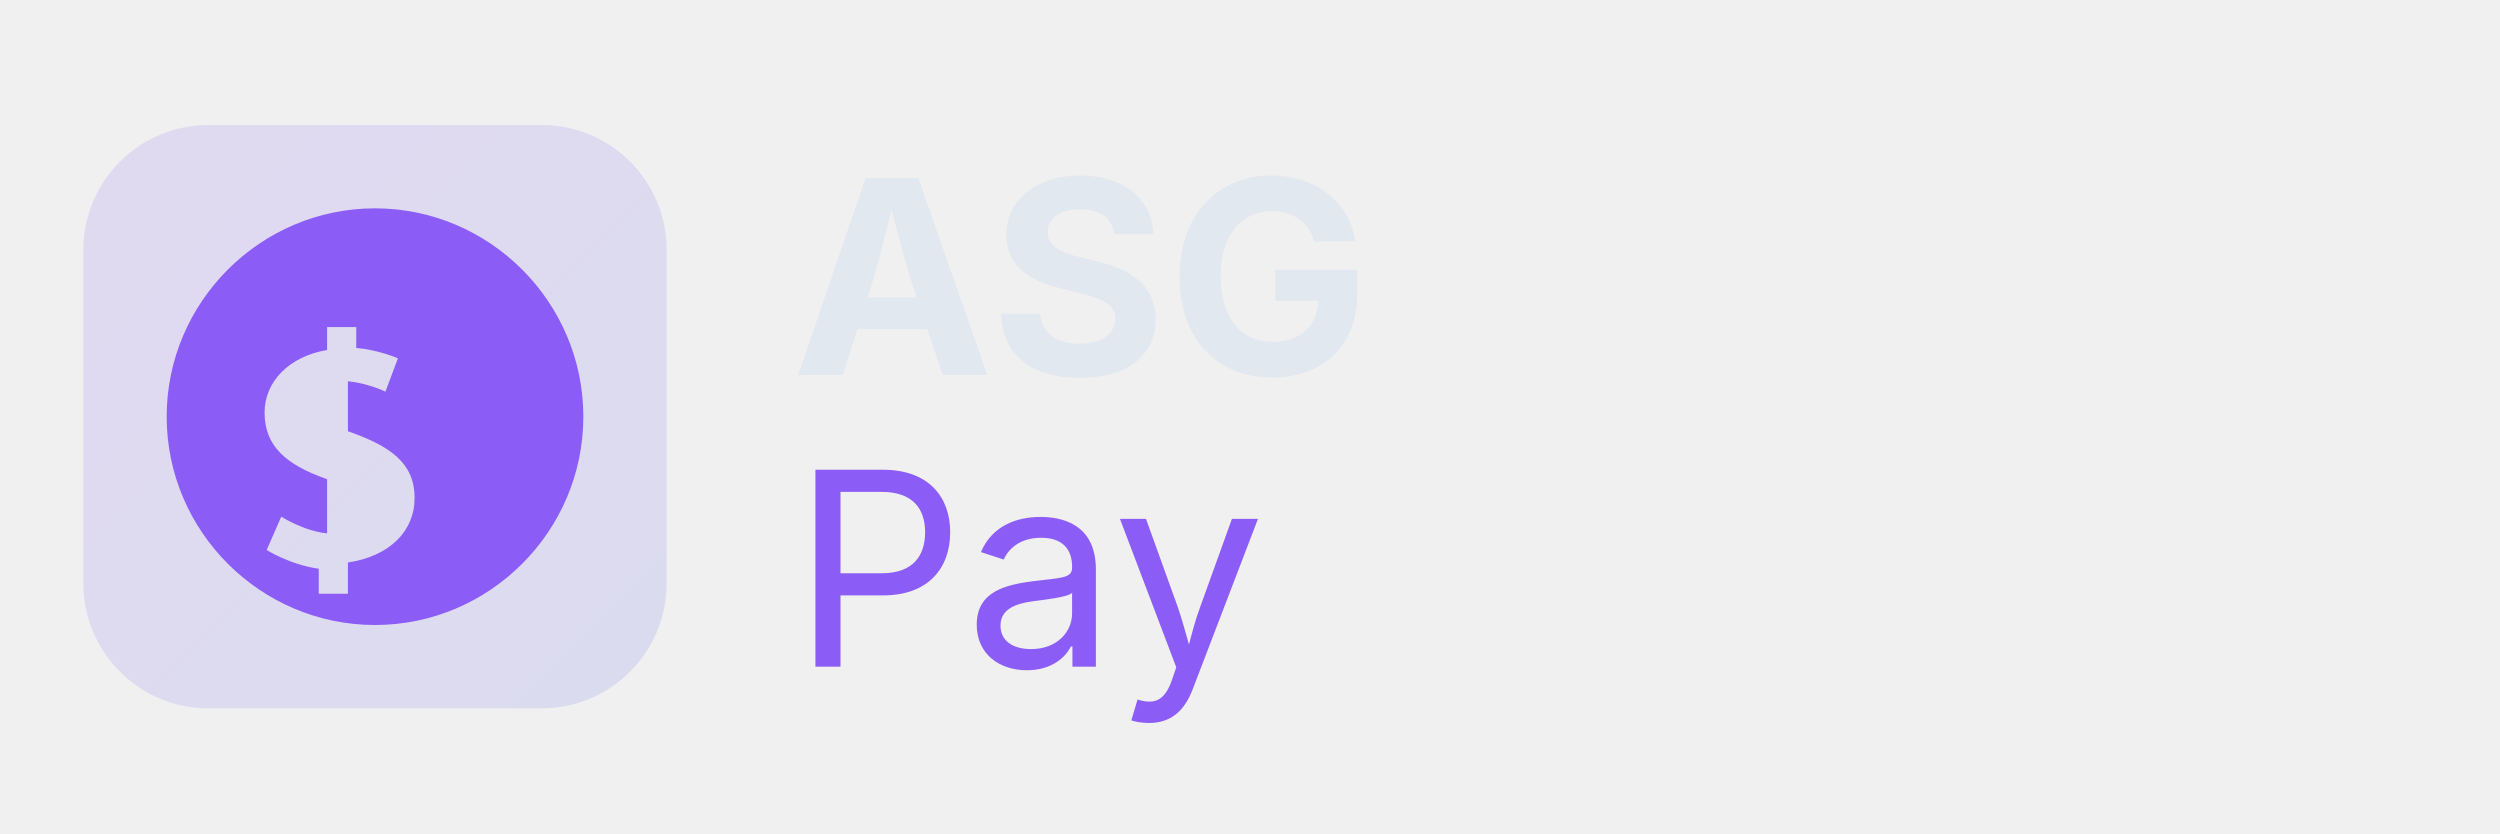
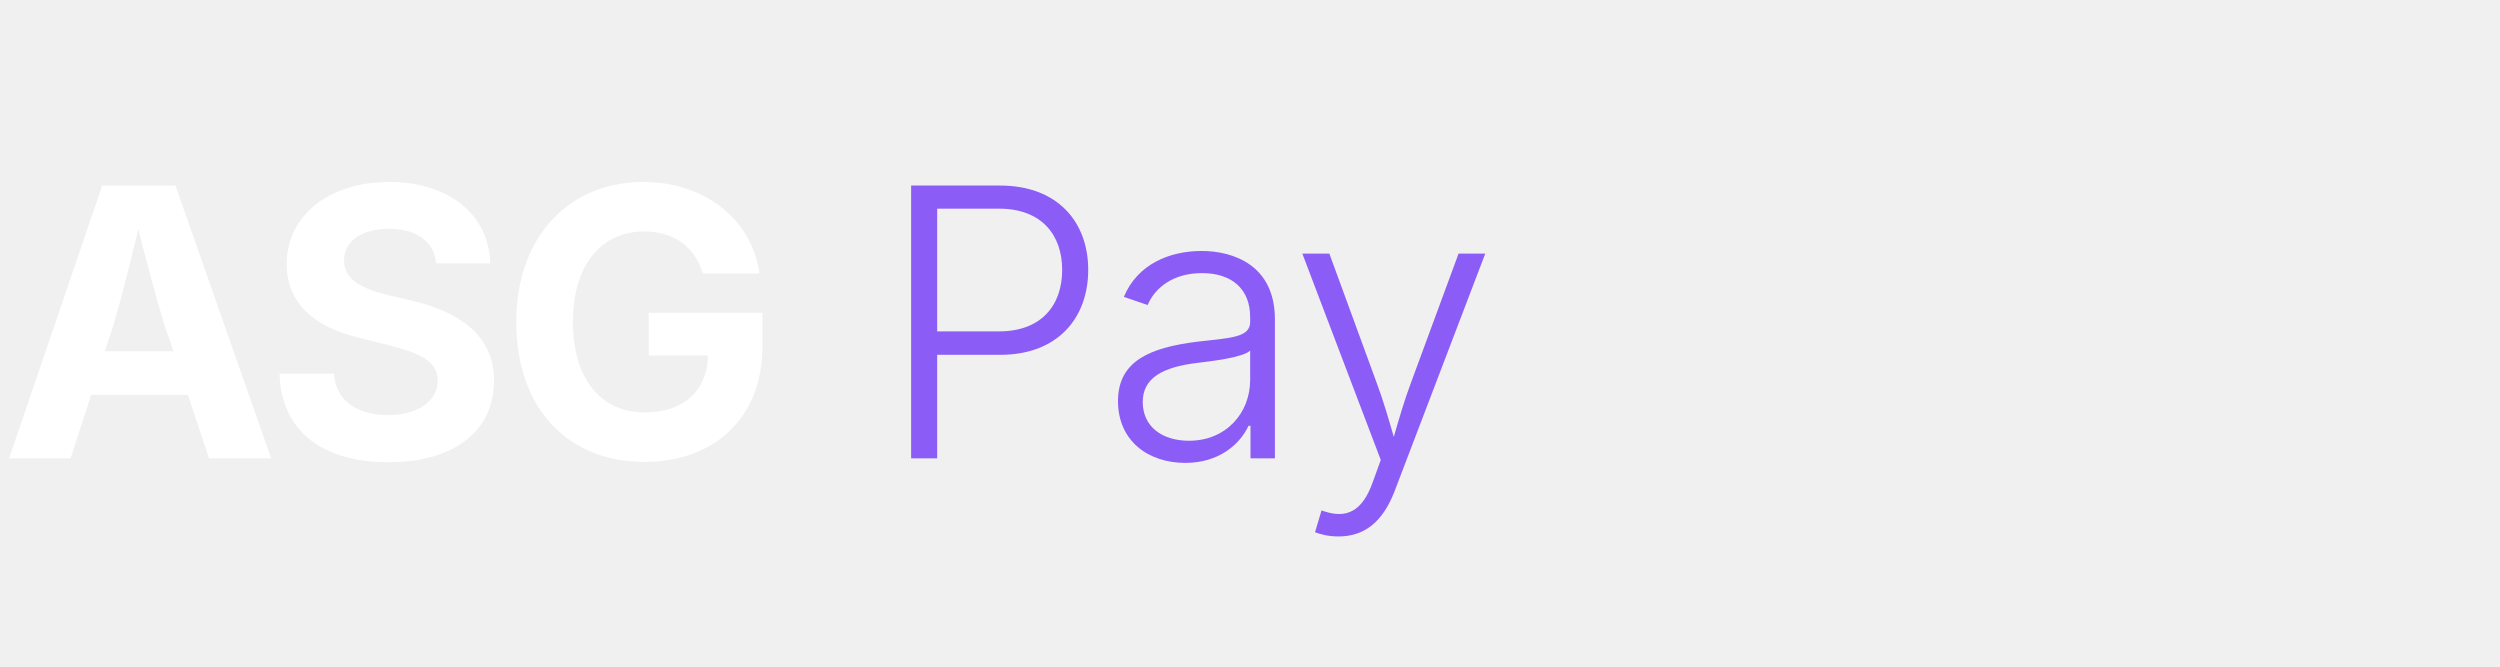
- <svg xmlns="http://www.w3.org/2000/svg" viewBox="0 0 120 40" fill="none">
-   <defs>
-     <linearGradient id="asg-grad" x1="0%" y1="0%" x2="100%" y2="100%">
-       <stop offset="0%" stop-color="#8B5CF6" />
-       <stop offset="100%" stop-color="#6366F1" />
-     </linearGradient>
-   </defs>
-   <rect x="4" y="6" width="28" height="28" rx="6" fill="url(#asg-grad)" opacity="0.15" />
-   <path d="M18 10c-5.5 0-10 4.5-10 10s4.5 10 10 10 10-4.5 10-10S23.5 10 18 10zm0 17.5c-0.7 0-1.3-0.1-1.3-0.1v1.1h-1.4v-1.2c-1.4-0.2-2.5-0.9-2.5-0.9l0.7-1.6s1.1 0.7 2.2 0.8v-2.6c-2-0.7-3-1.6-3-3.2 0-1.5 1.2-2.7 3-3v-1.1h1.4v1c1.1 0.1 2 0.5 2 0.5l-0.6 1.6s-0.8-0.4-1.8-0.5v2.4c2 0.7 3.2 1.5 3.2 3.2 0 1.6-1.2 2.8-3.2 3.1v1.1h-0.1 1.4v0.4z" fill="#8B5CF6" />
-   <text x="38" y="18" font-family="Inter, system-ui, sans-serif" font-size="13" font-weight="700" fill="#E2E8F0">ASG</text>
-   <text x="38" y="32" font-family="Inter, system-ui, sans-serif" font-size="13" font-weight="400" fill="#8B5CF6">Pay</text>
+ <svg xmlns="http://www.w3.org/2000/svg" viewBox="0 0 120 32" fill="none">
+   <text x="0" y="22" font-family="system-ui, -apple-system, sans-serif" font-size="18" font-weight="700" fill="#ffffff" letter-spacing="-0.5">ASG</text>
+   <text x="42" y="22" font-family="system-ui, -apple-system, sans-serif" font-size="18" font-weight="300" fill="#8b5cf6" letter-spacing="-0.5">Pay</text>
</svg>
